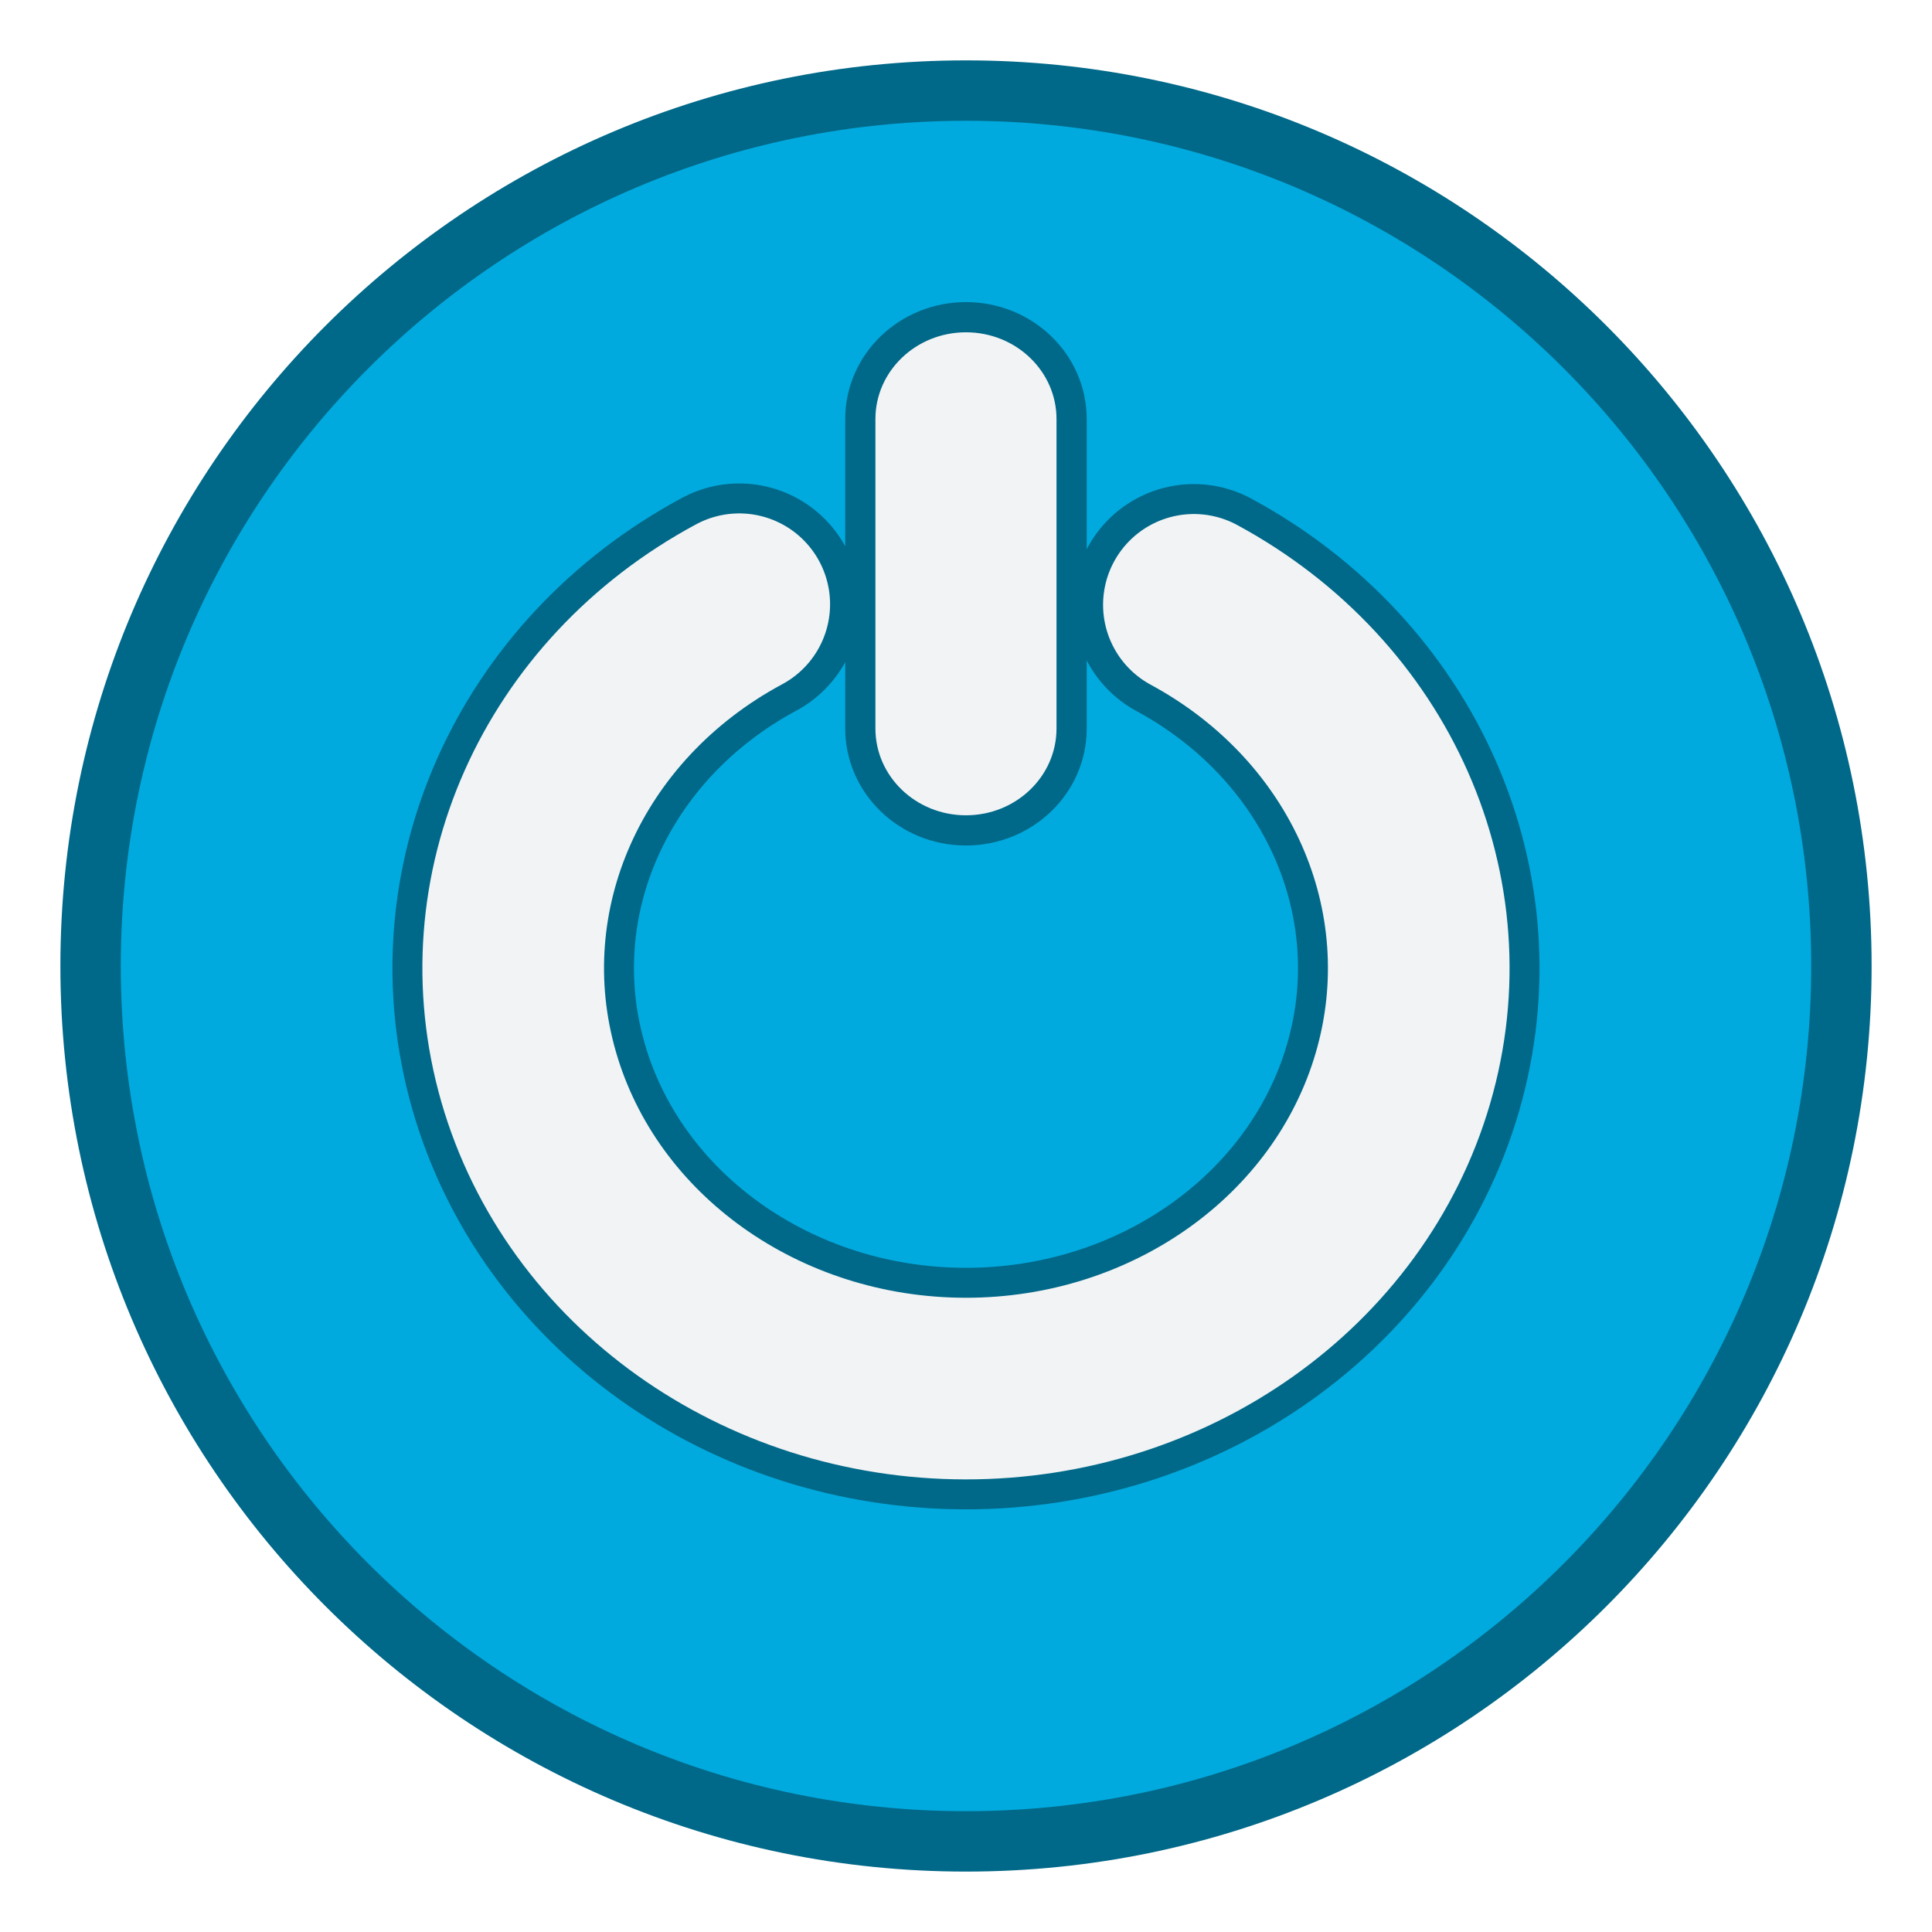
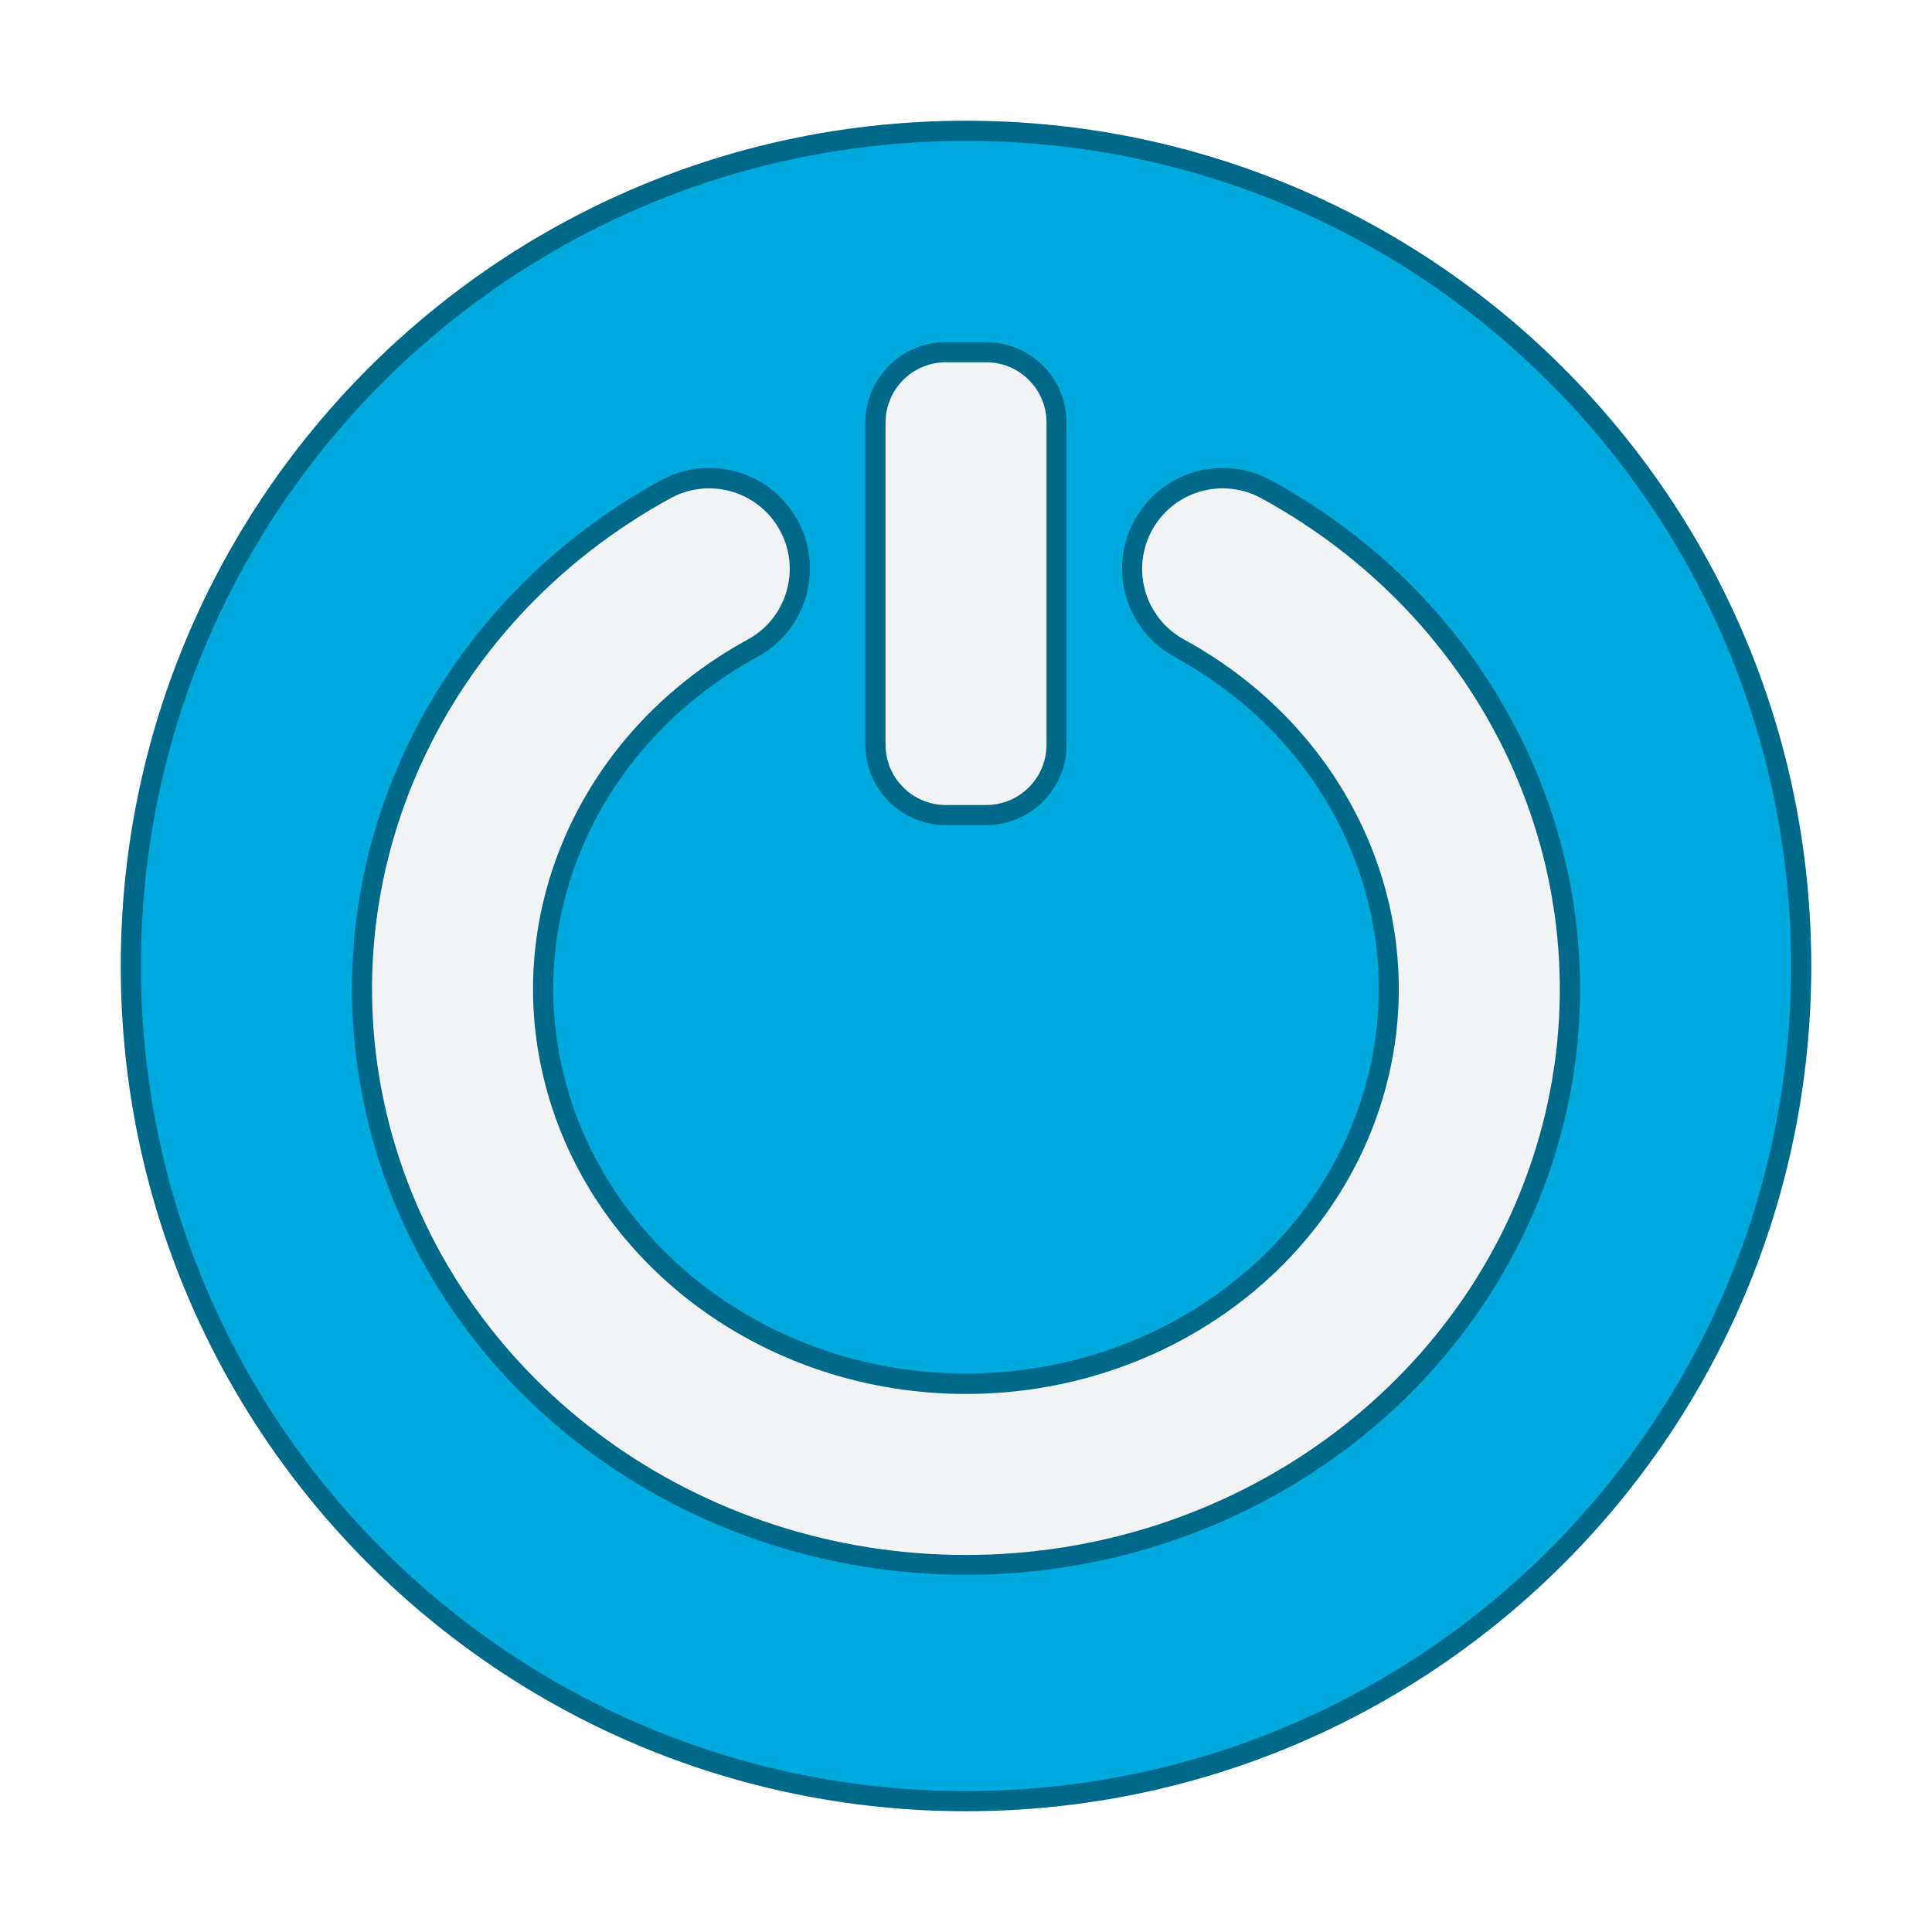
<svg xmlns="http://www.w3.org/2000/svg" width="96" height="96" viewBox="0 0 25.4 25.4" version="1.1" id="svg1260">
  <defs id="defs1254" />
  <g id="layer1" transform="translate(0,-288.5333)">
-     <circle style="opacity:1;vector-effect:none;fill:#00aade;fill-opacity:1;fill-rule:nonzero;stroke:none;stroke-width:0.26;stroke-linecap:square;stroke-linejoin:round;stroke-miterlimit:4;stroke-dasharray:none;stroke-dashoffset:0;stroke-opacity:1;paint-order:normal" id="circle1253-1-3-6" cx="50.8" cy="264.324" r="0" />
-     <circle cy="301.233" cx="12.7" id="circle1253-3" style="opacity:1;vector-effect:none;fill:#00aade;fill-opacity:1;fill-rule:nonzero;stroke:#006888;stroke-width:0.794;stroke-linecap:square;stroke-linejoin:round;stroke-miterlimit:4;stroke-dasharray:none;stroke-dashoffset:0;stroke-opacity:1;paint-order:normal" r="11.509" />
-     <circle r="0" cy="264.324" cx="50.8" id="circle1253-1-3-6-5" style="opacity:1;vector-effect:none;fill:#00aade;fill-opacity:1;fill-rule:nonzero;stroke:none;stroke-width:0.26;stroke-linecap:square;stroke-linejoin:round;stroke-miterlimit:4;stroke-dasharray:none;stroke-dashoffset:0;stroke-opacity:1;paint-order:normal" />
-     <circle r="0" cy="264.324" cx="50.8" id="circle1253-1-3-6-6" style="opacity:1;vector-effect:none;fill:#00aade;fill-opacity:1;fill-rule:nonzero;stroke:none;stroke-width:0.26;stroke-linecap:square;stroke-linejoin:round;stroke-miterlimit:4;stroke-dasharray:none;stroke-dashoffset:0;stroke-opacity:1;paint-order:normal" />
-     <circle r="0" cy="264.324" cx="50.8" id="circle1253-1-3-6-2" style="opacity:1;vector-effect:none;fill:#00aade;fill-opacity:1;fill-rule:nonzero;stroke:none;stroke-width:0.26;stroke-linecap:square;stroke-linejoin:round;stroke-miterlimit:4;stroke-dasharray:none;stroke-dashoffset:0;stroke-opacity:1;paint-order:normal" />
-     <circle r="0" cy="264.324" cx="50.8" id="circle1253-1-3-6-7" style="opacity:1;vector-effect:none;fill:#00aade;fill-opacity:1;fill-rule:nonzero;stroke:none;stroke-width:0.26;stroke-linecap:square;stroke-linejoin:round;stroke-miterlimit:4;stroke-dasharray:none;stroke-dashoffset:0;stroke-opacity:1;paint-order:normal" />
-     <circle r="0" cy="264.324" cx="50.8" id="circle1253-1-3-6-9" style="opacity:1;vector-effect:none;fill:#00aade;fill-opacity:1;fill-rule:nonzero;stroke:none;stroke-width:0.26;stroke-linecap:square;stroke-linejoin:round;stroke-miterlimit:4;stroke-dasharray:none;stroke-dashoffset:0;stroke-opacity:1;paint-order:normal" />
-     <circle r="0" cy="264.324" cx="50.8" id="circle1253-1-3-6-22" style="opacity:1;vector-effect:none;fill:#00aade;fill-opacity:1;fill-rule:nonzero;stroke:none;stroke-width:0.26;stroke-linecap:square;stroke-linejoin:round;stroke-miterlimit:4;stroke-dasharray:none;stroke-dashoffset:0;stroke-opacity:1;paint-order:normal" />
-     <circle r="0" cy="264.324" cx="50.8" id="circle1253-1-3-6-8" style="opacity:1;vector-effect:none;fill:#00aade;fill-opacity:1;fill-rule:nonzero;stroke:none;stroke-width:0.26;stroke-linecap:square;stroke-linejoin:round;stroke-miterlimit:4;stroke-dasharray:none;stroke-dashoffset:0;stroke-opacity:1;paint-order:normal" />
-     <circle r="0" cy="264.324" cx="50.8" id="circle1253-1-3-6-97" style="opacity:1;vector-effect:none;fill:#00aade;fill-opacity:1;fill-rule:nonzero;stroke:none;stroke-width:0.26;stroke-linecap:square;stroke-linejoin:round;stroke-miterlimit:4;stroke-dasharray:none;stroke-dashoffset:0;stroke-opacity:1;paint-order:normal" />
-     <circle r="0" cy="264.324" cx="50.8" id="circle1253-1-3-6-3" style="opacity:1;vector-effect:none;fill:#00aade;fill-opacity:1;fill-rule:nonzero;stroke:none;stroke-width:0.26;stroke-linecap:square;stroke-linejoin:round;stroke-miterlimit:4;stroke-dasharray:none;stroke-dashoffset:0;stroke-opacity:1;paint-order:normal" />
-     <path d="m 15.696,296.485 a 5.953,5.528 0 0 1 2.749,6.221 5.953,5.528 0 0 1 -5.754,4.083 5.953,5.528 0 0 1 -5.741,-4.098 5.953,5.528 0 0 1 2.769,-6.214" id="path849" style="color:#000000;display:inline;overflow:visible;visibility:visible;fill:none;stroke:#006888;stroke-width:3.175;stroke-linecap:round;stroke-miterlimit:4;stroke-dasharray:none;stroke-opacity:1;marker:none;enable-background:accumulate" />
-     <path style="color:#000000;display:inline;overflow:visible;visibility:visible;fill:none;stroke:#f1f3f5;stroke-width:2.388;stroke-linecap:round;stroke-miterlimit:4;stroke-dasharray:none;stroke-opacity:1;marker:none;enable-background:accumulate" id="path3869-2-1" d="m 15.696,296.485 a 5.953,5.528 0 0 1 2.749,6.221 5.953,5.528 0 0 1 -5.754,4.083 5.953,5.528 0 0 1 -5.741,-4.098 5.953,5.528 0 0 1 2.769,-6.214" />
-     <rect ry="1.141" rx="2.971" y="292.902" x="11.509" height="6.35" width="2.381" id="rect851" style="fill:#006888;stroke:#006888;stroke-width:0.794;stroke-miterlimit:4;stroke-dasharray:none;stroke-opacity:1" />
-     <rect style="fill:#f1f3f5;stroke:none;stroke-width:3.106;stroke-miterlimit:4;stroke-dasharray:none;stroke-opacity:1" id="rect1034" width="2.381" height="6.35" x="11.509" y="292.902" rx="2.971" ry="1.141" />
+     <circle style="opacity:1;vector-effect:none;fill:#00aade;fill-opacity:1;fill-rule:nonzero;stroke:none;stroke-width:0.13;stroke-linecap:square;stroke-linejoin:round;stroke-miterlimit:4;stroke-dasharray:none;stroke-dashoffset:0;stroke-opacity:1;paint-order:normal" id="circle1253-1-3-6" cx="25.4" cy="276.429" r="0" />
+     <circle cy="301.233" cx="12.7" id="circle1253-3" style="opacity:1;fill:#00aade;fill-opacity:1;fill-rule:nonzero;stroke:#006888;stroke-width:0.265;stroke-linecap:square;stroke-linejoin:round;stroke-miterlimit:4;stroke-dasharray:none;stroke-dashoffset:0;stroke-opacity:1;paint-order:normal" r="10.98" />
+     <circle r="0" cy="276.429" cx="25.4" id="circle1253-1-3-6-5" style="opacity:1;vector-effect:none;fill:#00aade;fill-opacity:1;fill-rule:nonzero;stroke:none;stroke-width:0.13;stroke-linecap:square;stroke-linejoin:round;stroke-miterlimit:4;stroke-dasharray:none;stroke-dashoffset:0;stroke-opacity:1;paint-order:normal" />
+     <circle r="0" cy="276.429" cx="25.4" id="circle1253-1-3-6-6" style="opacity:1;vector-effect:none;fill:#00aade;fill-opacity:1;fill-rule:nonzero;stroke:none;stroke-width:0.13;stroke-linecap:square;stroke-linejoin:round;stroke-miterlimit:4;stroke-dasharray:none;stroke-dashoffset:0;stroke-opacity:1;paint-order:normal" />
+     <circle r="0" cy="276.429" cx="25.4" id="circle1253-1-3-6-2" style="opacity:1;vector-effect:none;fill:#00aade;fill-opacity:1;fill-rule:nonzero;stroke:none;stroke-width:0.13;stroke-linecap:square;stroke-linejoin:round;stroke-miterlimit:4;stroke-dasharray:none;stroke-dashoffset:0;stroke-opacity:1;paint-order:normal" />
+     <circle r="0" cy="276.429" cx="25.4" id="circle1253-1-3-6-7" style="opacity:1;vector-effect:none;fill:#00aade;fill-opacity:1;fill-rule:nonzero;stroke:none;stroke-width:0.13;stroke-linecap:square;stroke-linejoin:round;stroke-miterlimit:4;stroke-dasharray:none;stroke-dashoffset:0;stroke-opacity:1;paint-order:normal" />
+     <circle r="0" cy="276.429" cx="25.4" id="circle1253-1-3-6-9" style="opacity:1;vector-effect:none;fill:#00aade;fill-opacity:1;fill-rule:nonzero;stroke:none;stroke-width:0.13;stroke-linecap:square;stroke-linejoin:round;stroke-miterlimit:4;stroke-dasharray:none;stroke-dashoffset:0;stroke-opacity:1;paint-order:normal" />
+     <circle r="0" cy="276.429" cx="25.4" id="circle1253-1-3-6-22" style="opacity:1;vector-effect:none;fill:#00aade;fill-opacity:1;fill-rule:nonzero;stroke:none;stroke-width:0.13;stroke-linecap:square;stroke-linejoin:round;stroke-miterlimit:4;stroke-dasharray:none;stroke-dashoffset:0;stroke-opacity:1;paint-order:normal" />
+     <circle r="0" cy="276.429" cx="25.4" id="circle1253-1-3-6-8" style="opacity:1;vector-effect:none;fill:#00aade;fill-opacity:1;fill-rule:nonzero;stroke:none;stroke-width:0.13;stroke-linecap:square;stroke-linejoin:round;stroke-miterlimit:4;stroke-dasharray:none;stroke-dashoffset:0;stroke-opacity:1;paint-order:normal" />
+     <circle r="0" cy="276.429" cx="25.4" id="circle1253-1-3-6-97" style="opacity:1;vector-effect:none;fill:#00aade;fill-opacity:1;fill-rule:nonzero;stroke:none;stroke-width:0.13;stroke-linecap:square;stroke-linejoin:round;stroke-miterlimit:4;stroke-dasharray:none;stroke-dashoffset:0;stroke-opacity:1;paint-order:normal" />
+     <circle r="0" cy="276.429" cx="25.4" id="circle1253-1-3-6-3" style="opacity:1;vector-effect:none;fill:#00aade;fill-opacity:1;fill-rule:nonzero;stroke:none;stroke-width:0.13;stroke-linecap:square;stroke-linejoin:round;stroke-miterlimit:4;stroke-dasharray:none;stroke-dashoffset:0;stroke-opacity:1;paint-order:normal" />
+     <path d="m 16.075,296.008 a 6.749,6.381 0 0 1 3.145,7.177 A 6.749,6.381 0 0 1 12.7,307.914 6.749,6.381 0 0 1 6.181,303.185 6.749,6.381 0 0 1 9.325,296.008" id="path849" style="color:#000000;display:inline;overflow:visible;visibility:visible;fill:none;stroke:#006888;stroke-width:2.646;stroke-linecap:round;stroke-miterlimit:4;stroke-dasharray:none;stroke-opacity:1;marker:none;enable-background:accumulate" />
+     <path style="color:#000000;display:inline;overflow:visible;visibility:visible;fill:none;stroke:#f1f3f5;stroke-width:2.117;stroke-linecap:round;stroke-miterlimit:4;stroke-dasharray:none;stroke-opacity:1;marker:none;enable-background:accumulate" id="path3869-2-1" d="m 16.074,296.012 a 6.749,6.381 0 0 1 3.144,7.177 6.749,6.381 0 0 1 -6.519,4.729 6.749,6.381 0 0 1 -6.519,-4.729 6.749,6.381 0 0 1 3.144,-7.177" />
+     <rect ry="0.926" rx="0.926" y="293.164" x="11.509" height="6.085" width="2.381" id="rect851" style="fill:#006888;stroke:#006888;stroke-width:0.265;stroke-miterlimit:4;stroke-dasharray:none;stroke-opacity:1" />
+     <rect style="fill:#f1f3f5;stroke:none;stroke-width:0.265;stroke-miterlimit:4;stroke-dasharray:none;stroke-opacity:1" id="rect1034" width="2.117" height="5.821" x="11.642" y="293.296" rx="0.794" ry="0.794" />
  </g>
</svg>
